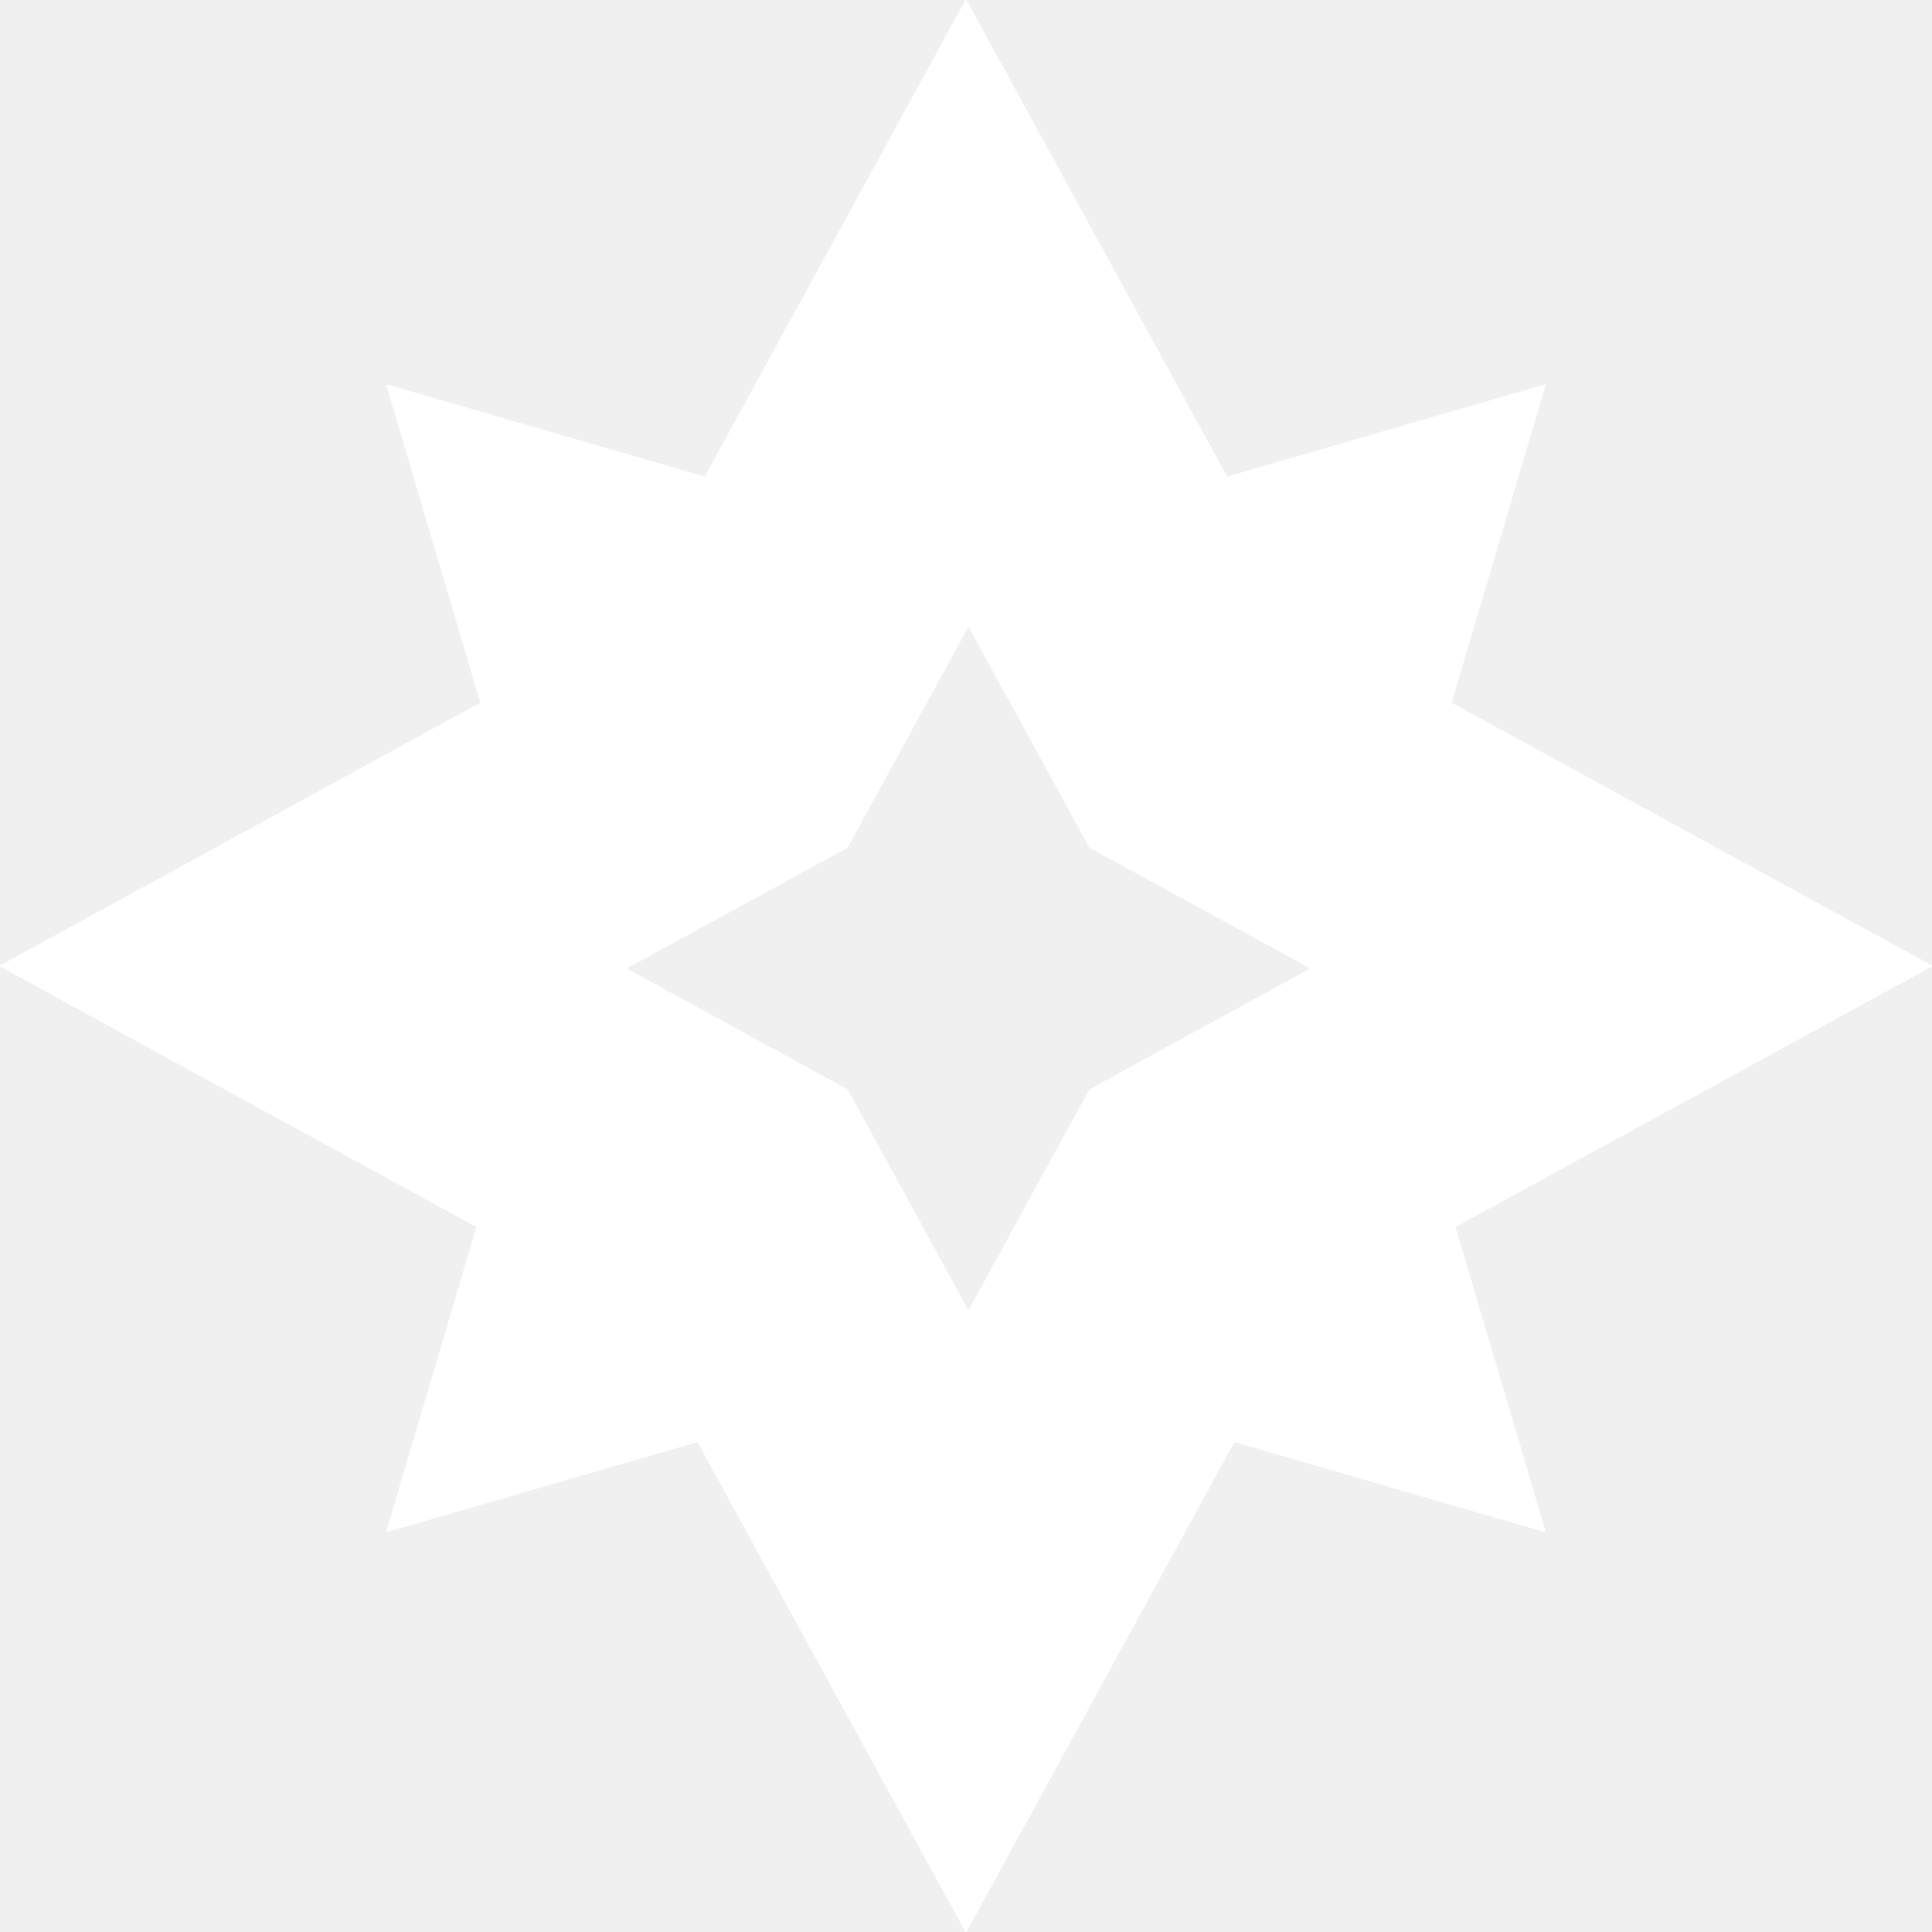
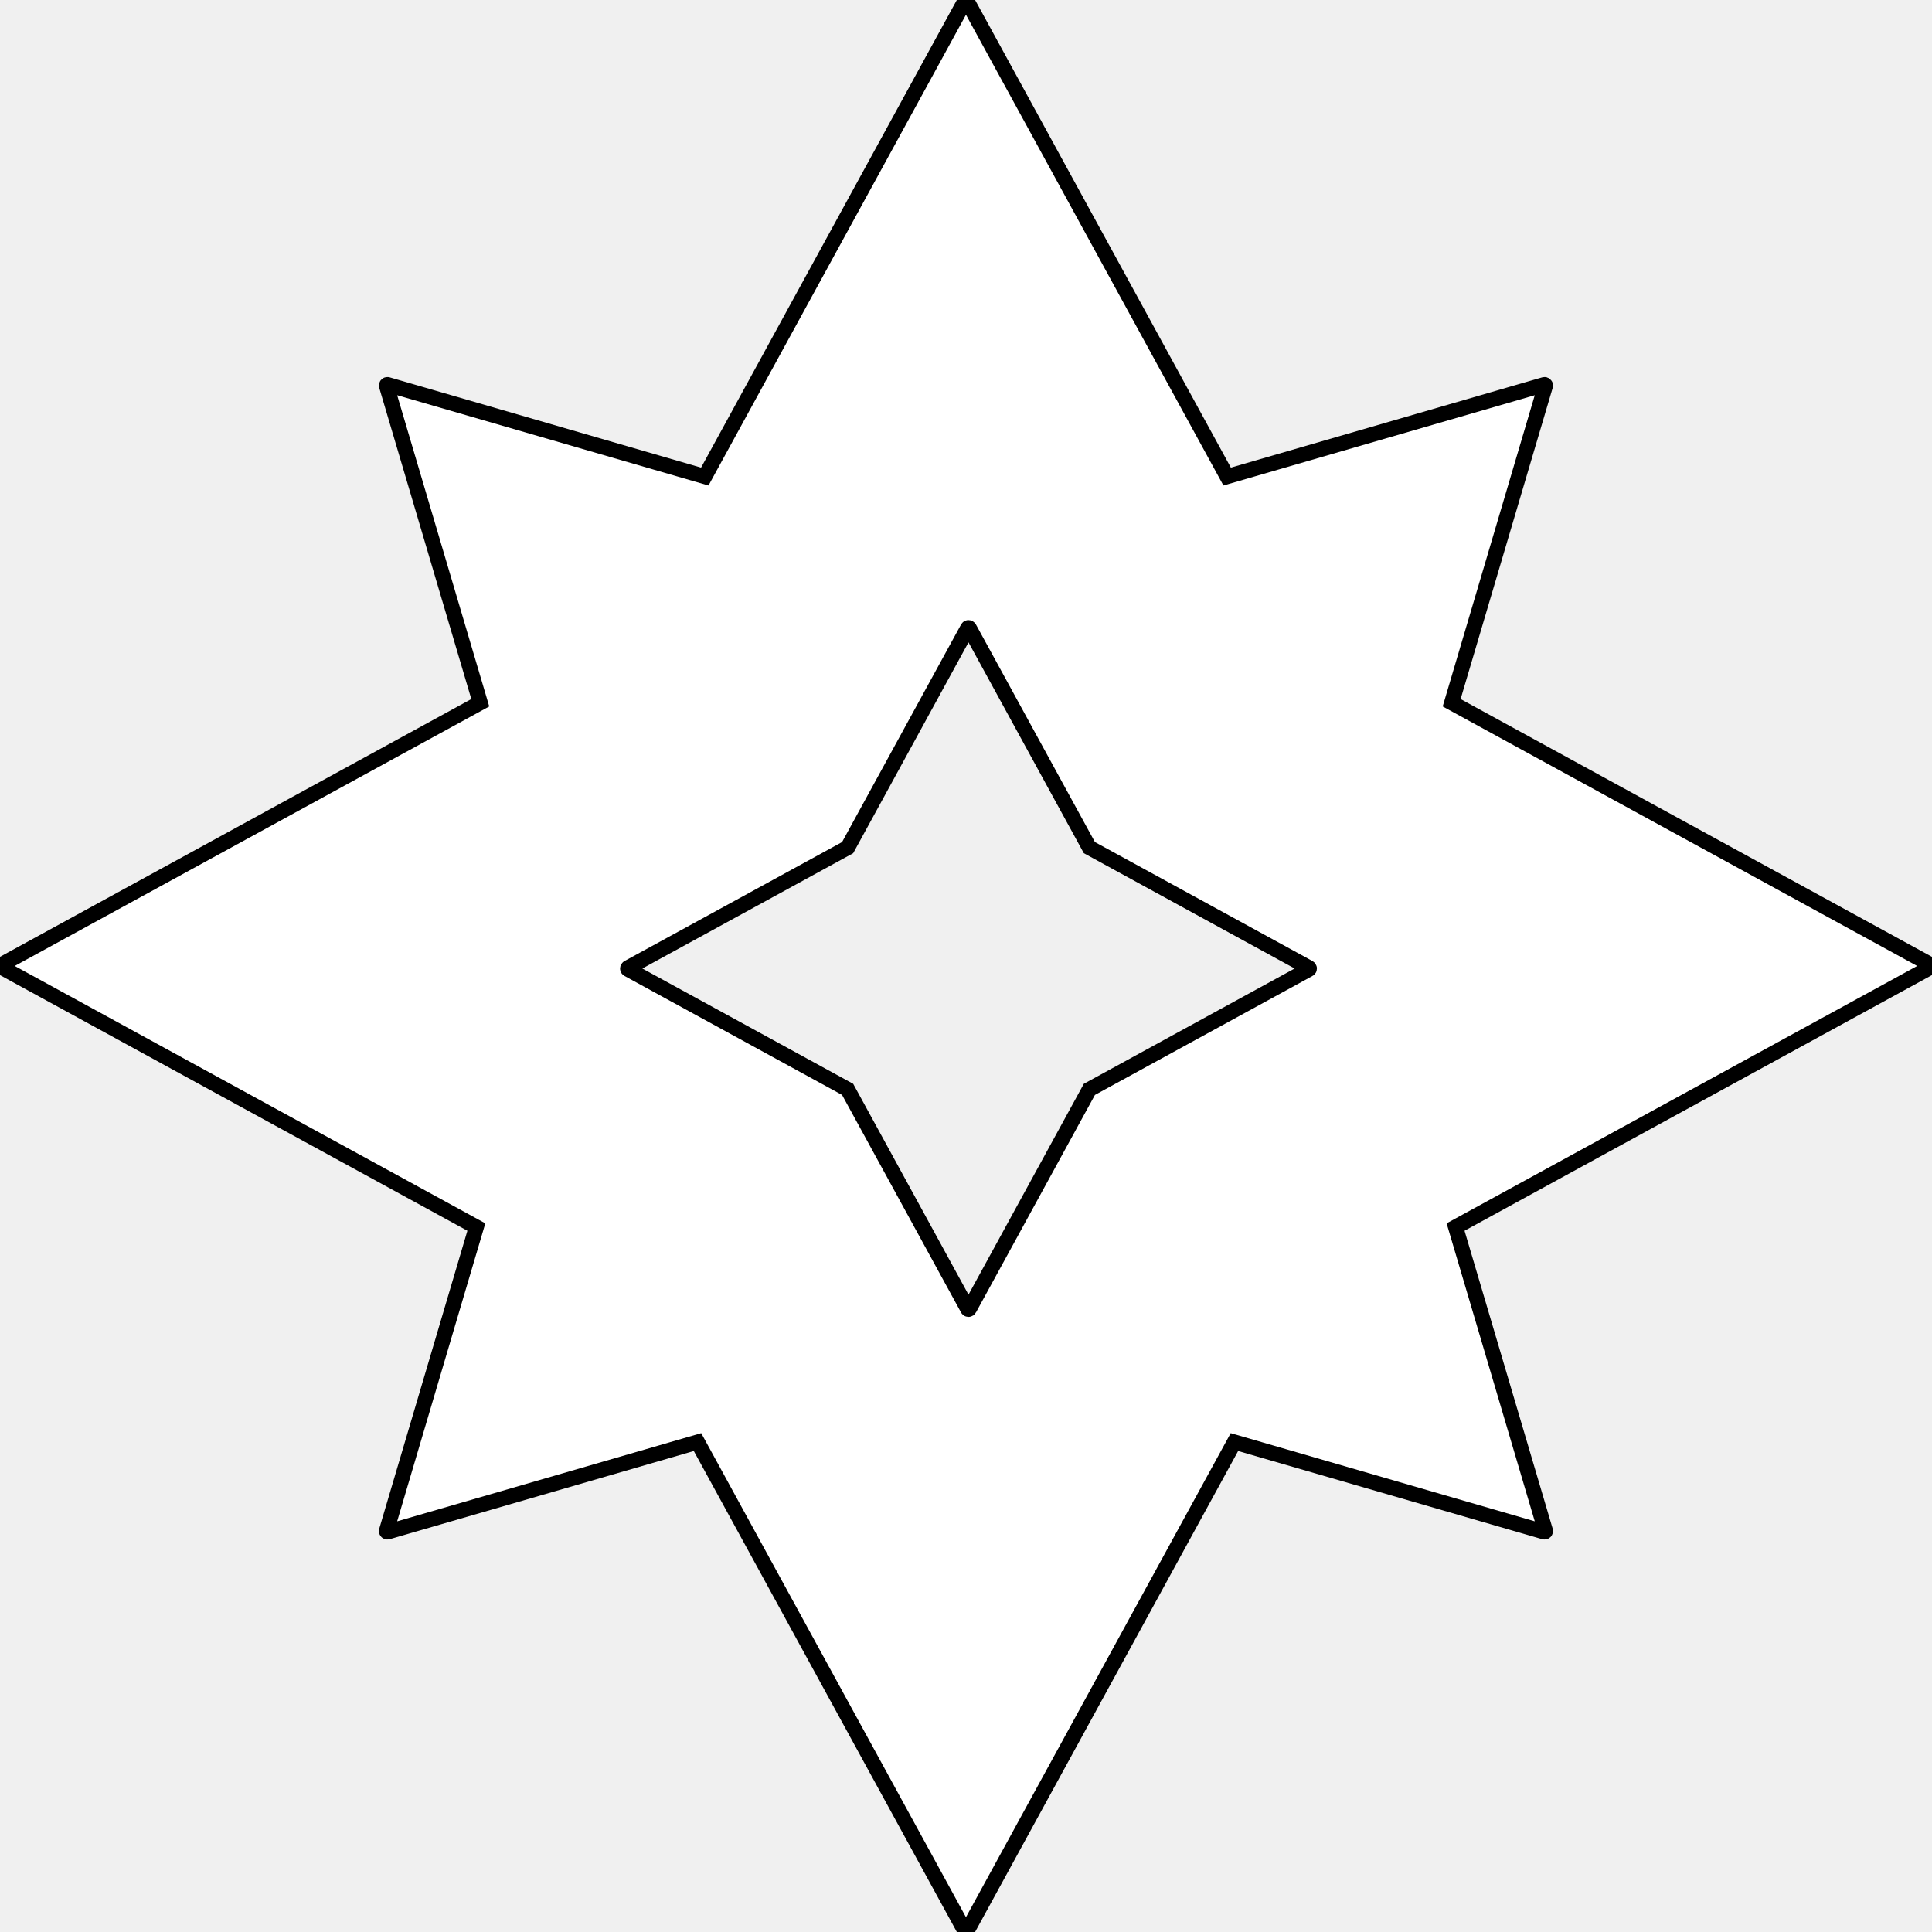
<svg xmlns="http://www.w3.org/2000/svg" width="512" height="512" viewBox="0 0 512 512" fill="none">
-   <path fill-rule="evenodd" clip-rule="evenodd" d="M102.726 405.978L184.848 382.166L255.778 511.857C255.871 512.025 256.112 512.025 256.204 511.857L327.134 382.166L409.257 405.978C409.441 406.031 409.612 405.86 409.557 405.676L385.741 325.179L511.856 256.204C512.025 256.112 512.025 255.871 511.857 255.779L384.702 186.235L409.557 102.225C409.612 102.041 409.441 101.87 409.257 101.923L325.208 126.294L256.204 0.126C256.112 -0.042 255.871 -0.042 255.779 0.126L186.775 126.294L102.726 101.923C102.542 101.87 102.371 102.041 102.426 102.225L127.281 186.235L0.126 255.779C-0.042 255.871 -0.042 256.112 0.126 256.204L126.241 325.179L102.426 405.676C102.371 405.86 102.542 406.031 102.726 405.978ZM166.452 256.876L224.631 288.695L256.45 346.873C256.542 347.042 256.784 347.042 256.876 346.873L288.695 288.695L346.873 256.876C347.041 256.784 347.041 256.542 346.873 256.45L288.695 224.631L256.876 166.453C256.784 166.284 256.542 166.284 256.45 166.453L224.631 224.631L166.452 256.45C166.284 256.542 166.284 256.784 166.452 256.876Z" fill="white" />
+   <path fill-rule="evenodd" clip-rule="evenodd" d="M102.726 405.978L184.848 382.166L255.778 511.857C255.871 512.025 256.112 512.025 256.204 511.857L327.134 382.166L409.257 405.978C409.441 406.031 409.612 405.86 409.557 405.676L385.741 325.179L511.856 256.204C512.025 256.112 512.025 255.871 511.857 255.779L384.702 186.235L409.557 102.225C409.612 102.041 409.441 101.87 409.257 101.923L325.208 126.294L256.204 0.126C256.112 -0.042 255.871 -0.042 255.779 0.126L186.775 126.294L102.726 101.923C102.542 101.87 102.371 102.041 102.426 102.225L127.281 186.235L0.126 255.779C-0.042 255.871 -0.042 256.112 0.126 256.204L126.241 325.179L102.426 405.676C102.371 405.86 102.542 406.031 102.726 405.978ZM166.452 256.876L224.631 288.695L256.45 346.873C256.542 347.042 256.784 347.042 256.876 346.873L288.695 288.695L346.873 256.876C347.041 256.784 347.041 256.542 346.873 256.45L288.695 224.631L256.876 166.453C256.784 166.284 256.542 166.284 256.45 166.453L224.631 224.631L166.452 256.45C166.284 256.542 166.284 256.784 166.452 256.876Z" fill="white" stroke="black" stroke-width="4" />
</svg>
